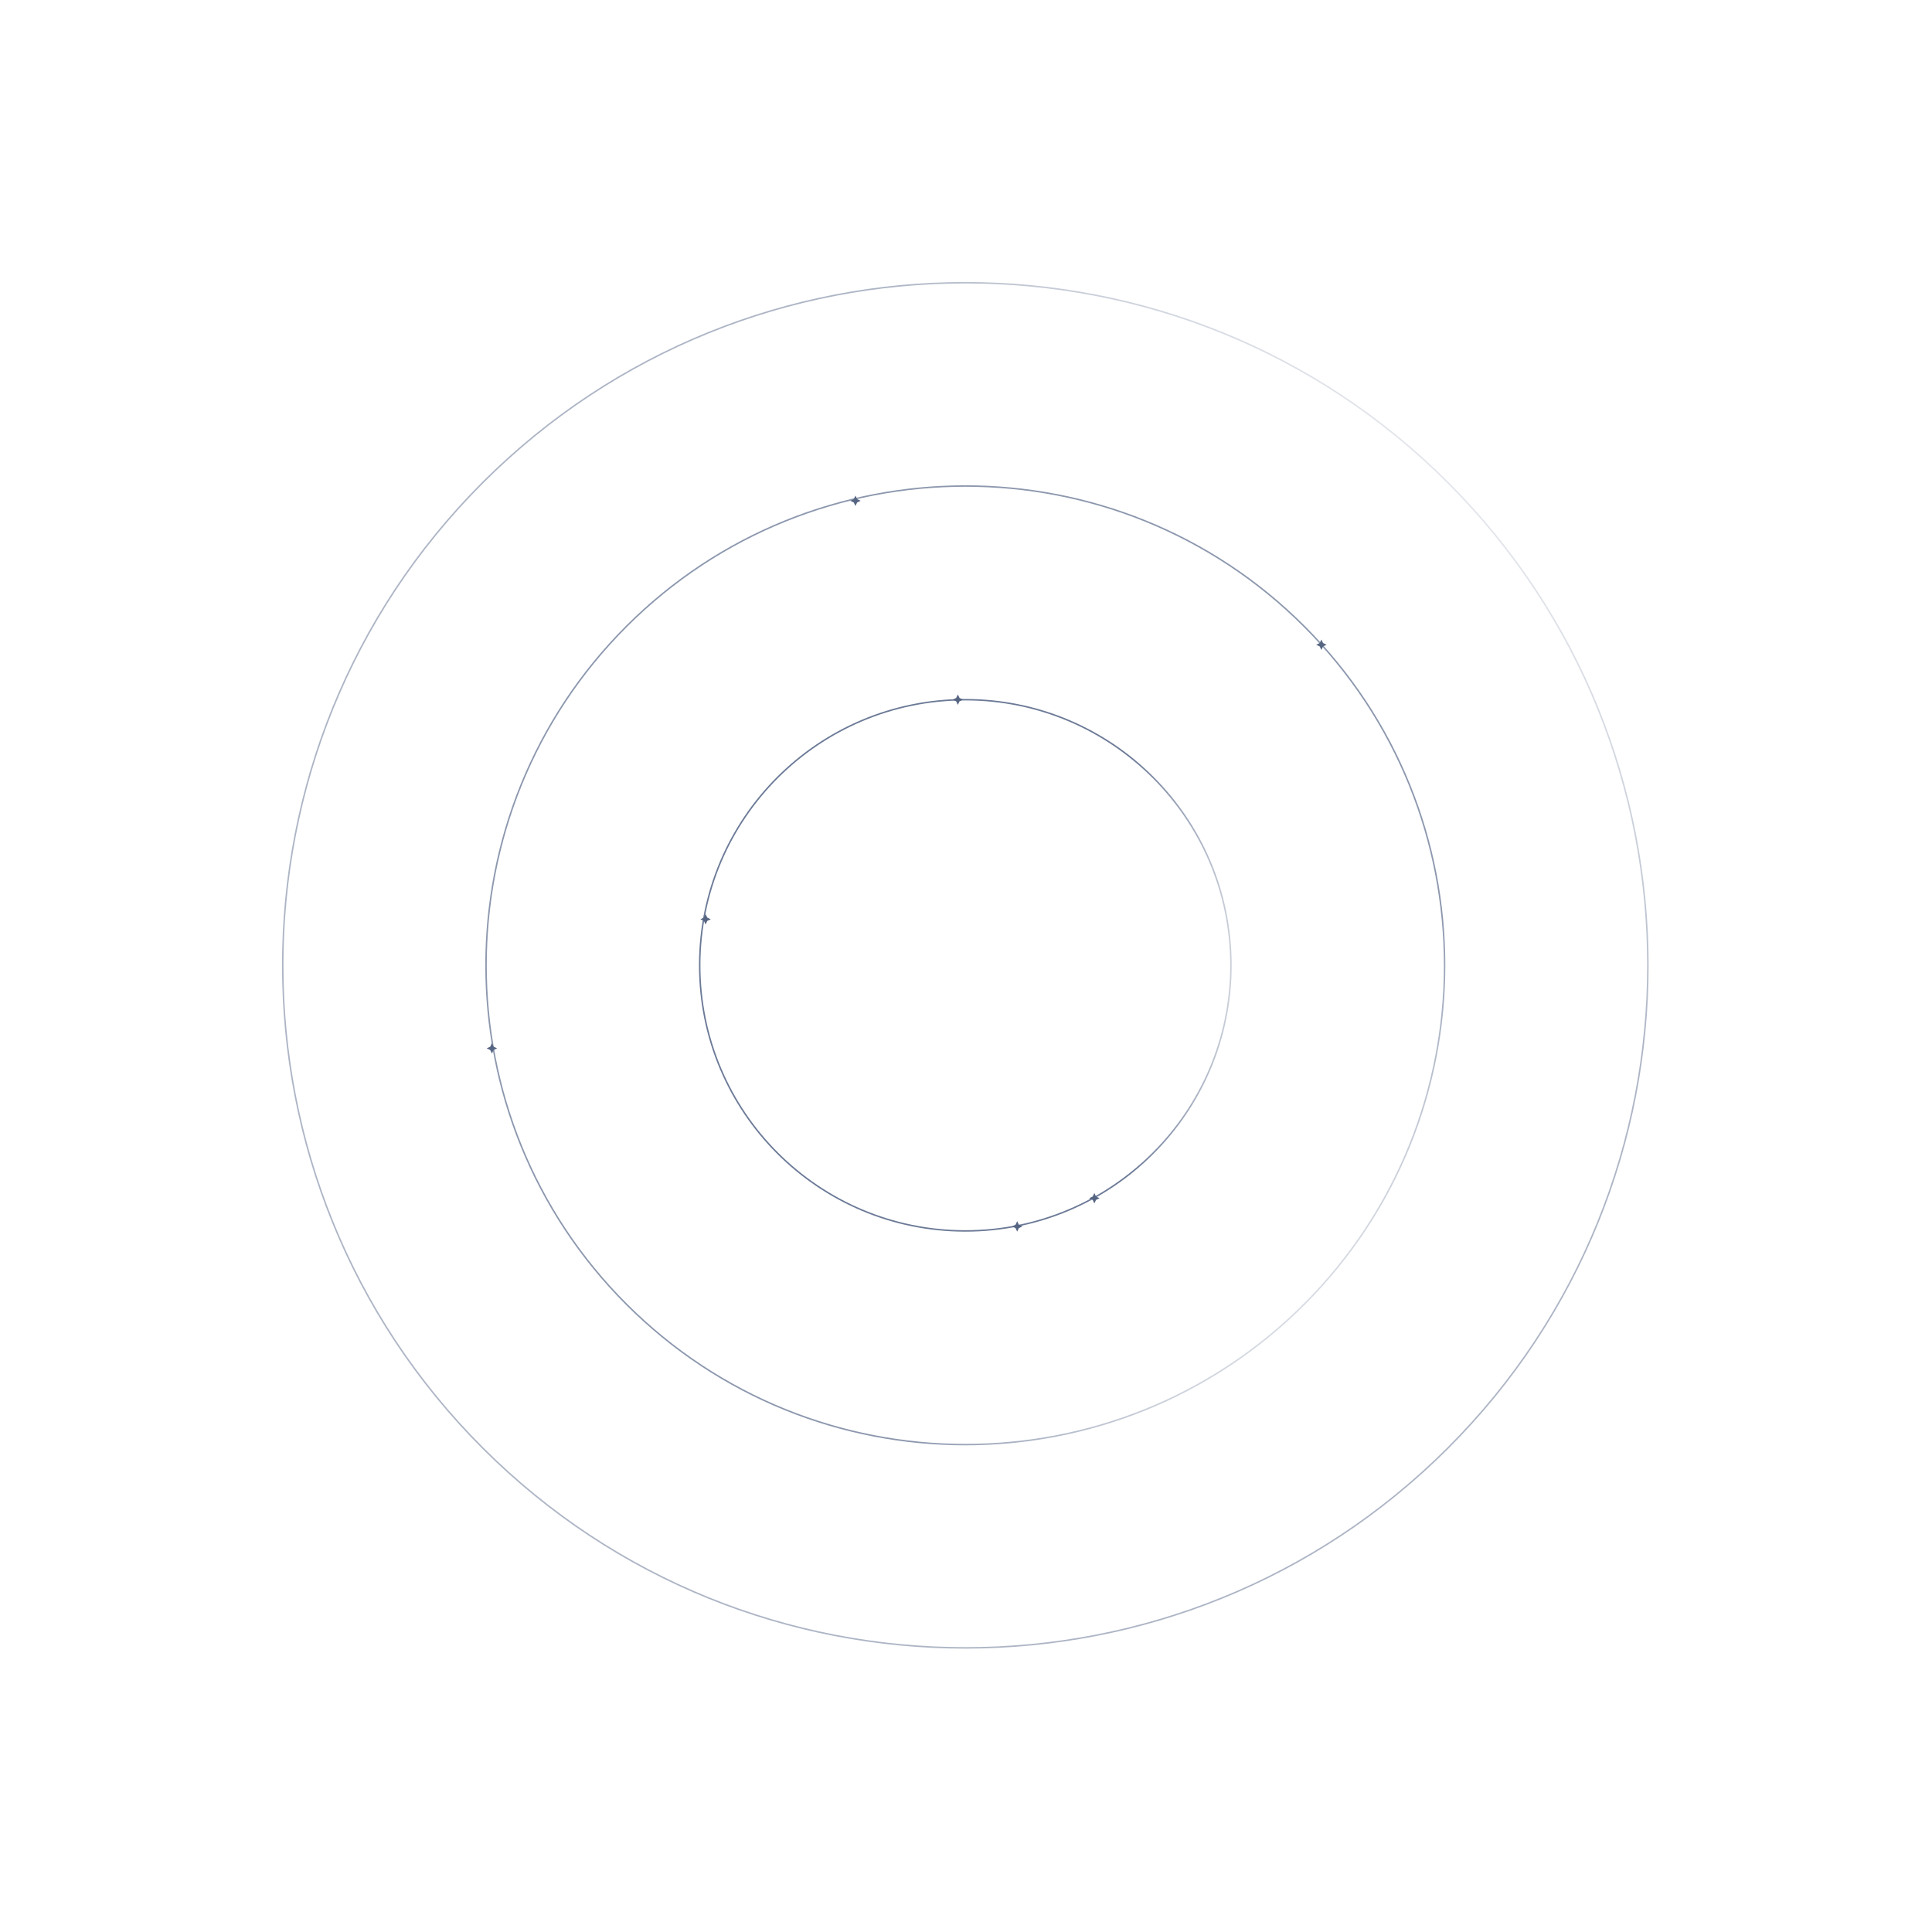
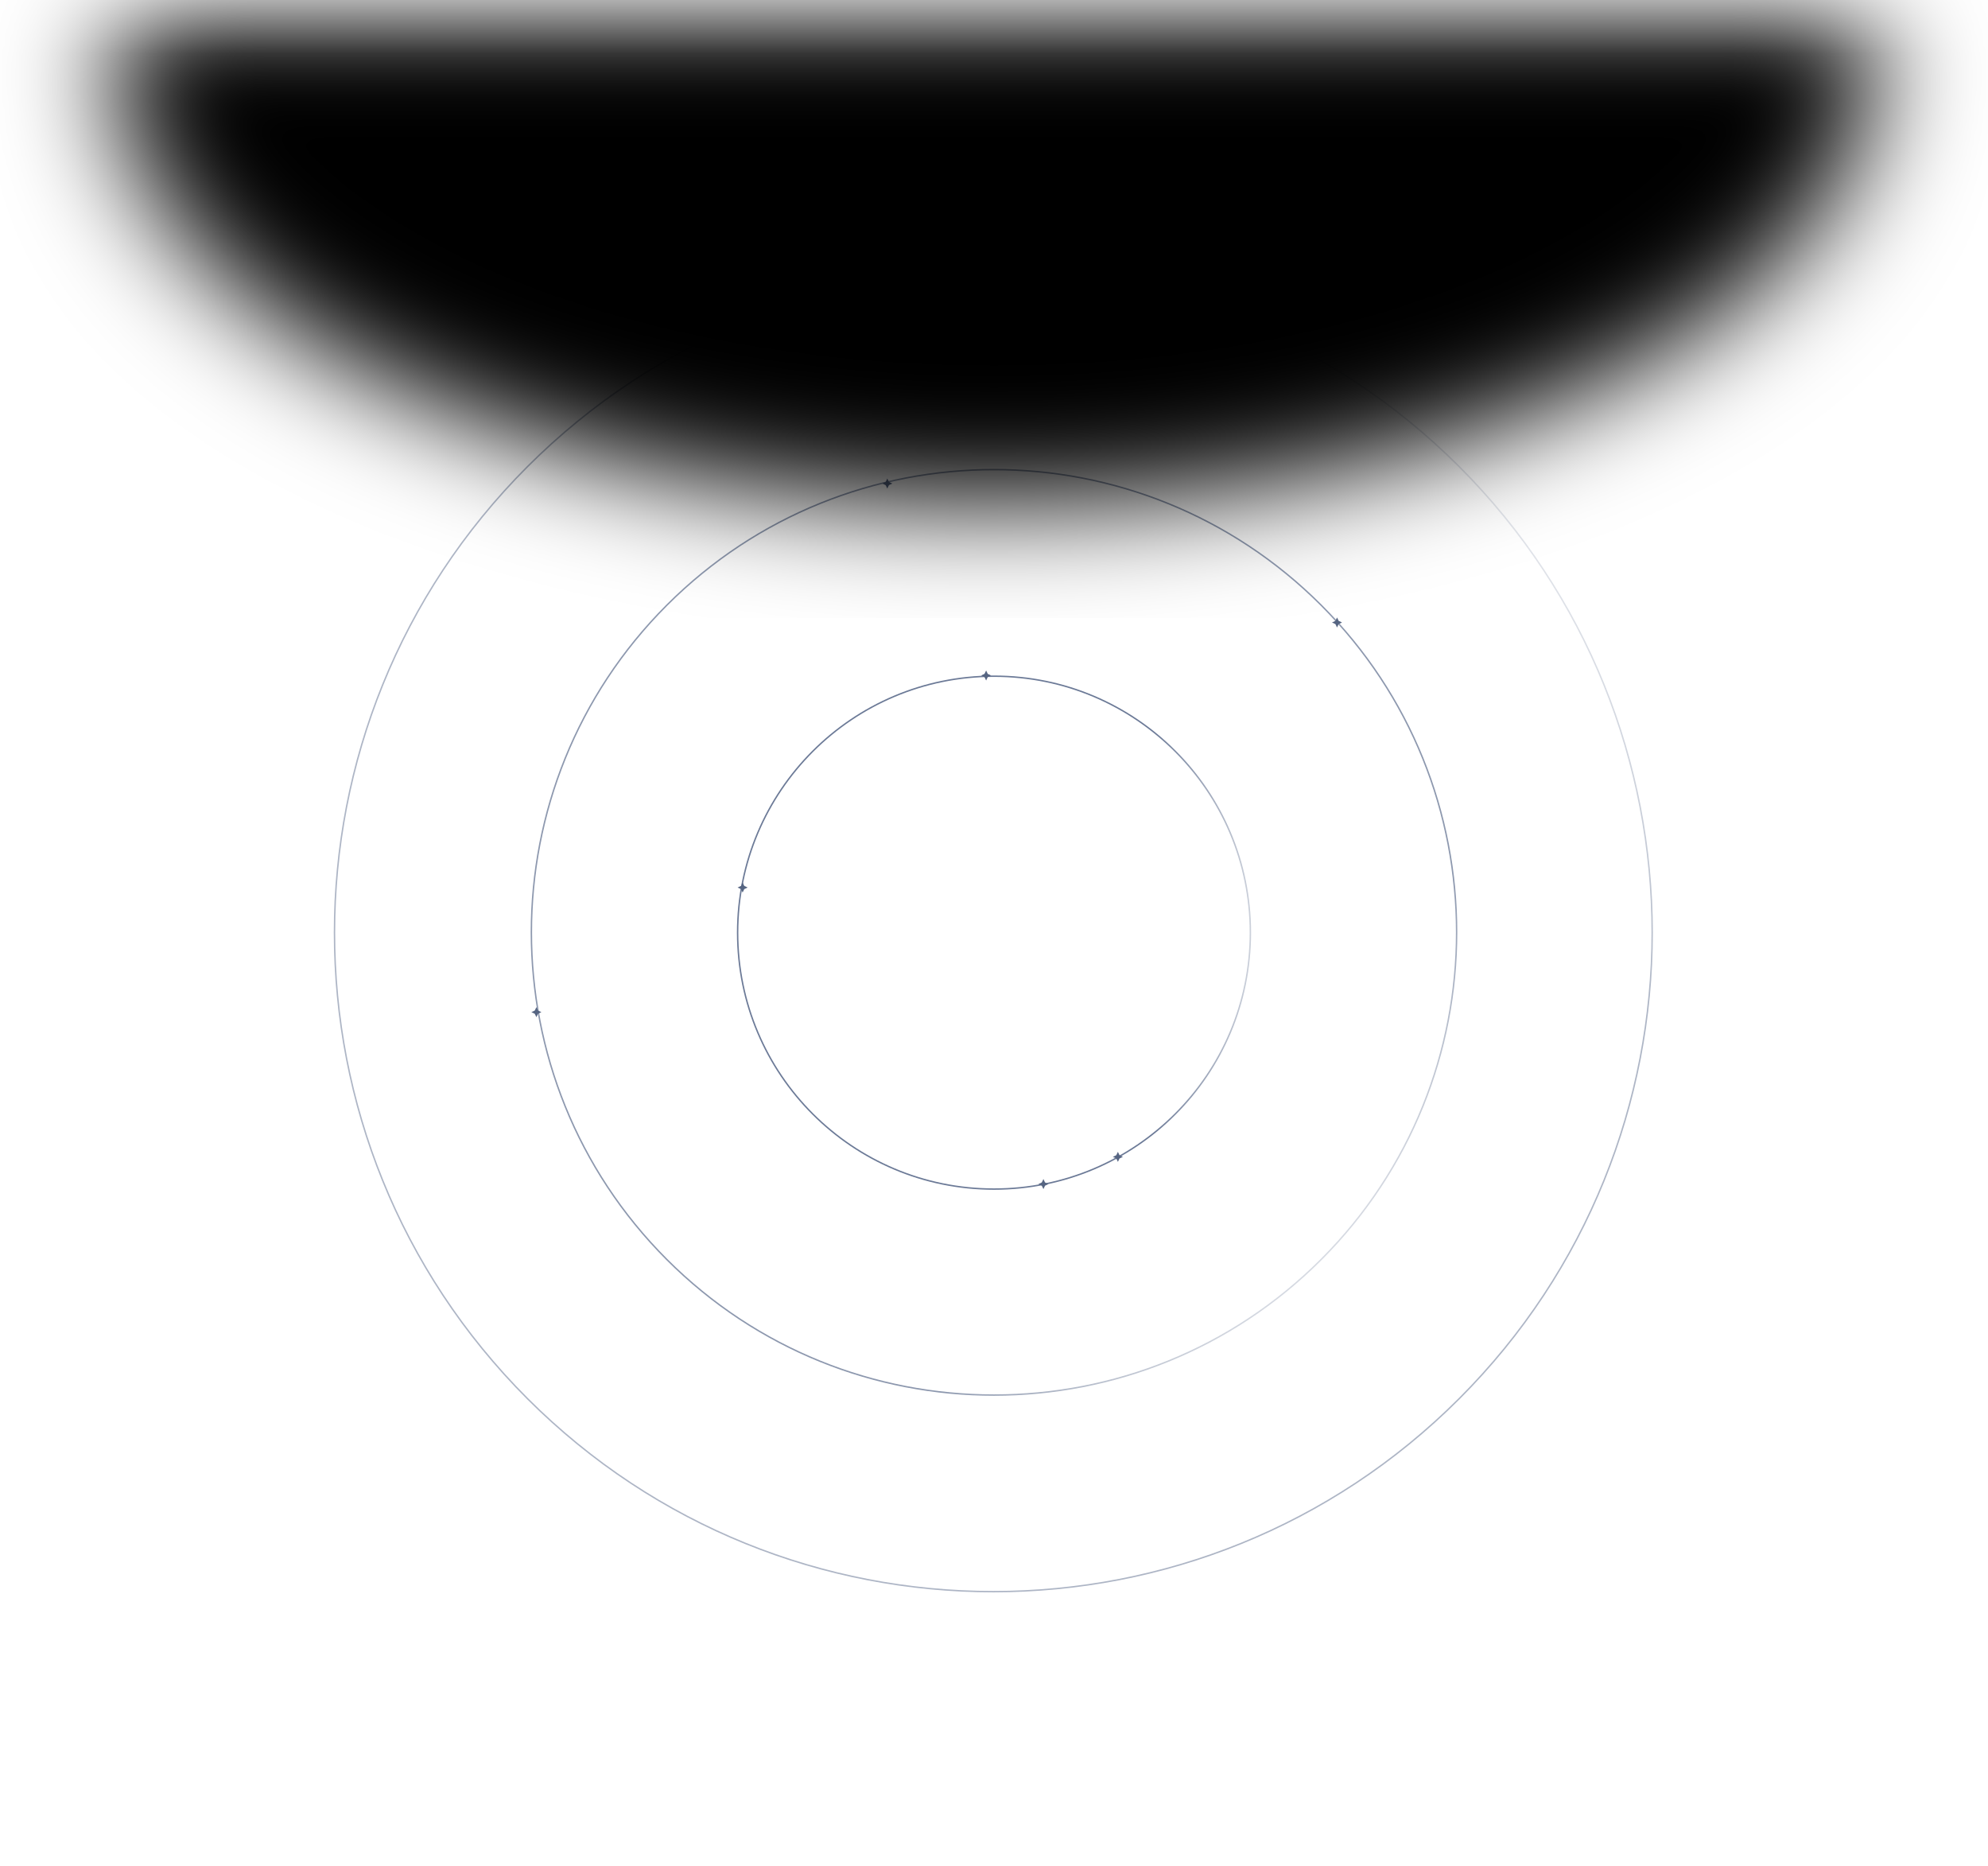
- <svg xmlns="http://www.w3.org/2000/svg" width="1302" height="1302" viewBox="0 0 1302 1302" fill="none">
-   <circle opacity="0.7" cx="650.539" cy="650.538" r="323" transform="rotate(45 650.539 650.538)" stroke="url(#paint0_linear_1674_11855)" />
-   <circle opacity="0.5" cx="650.538" cy="650.538" r="460" transform="rotate(-45 650.538 650.538)" stroke="url(#paint1_linear_1674_11855)" />
-   <circle opacity="0.9" cx="650.539" cy="650.538" r="179" stroke="url(#paint2_linear_1674_11855)" />
-   <path d="M645.5 467.999L646.631 470.368L649 471.499L646.631 472.63L645.5 474.999L644.369 472.63L642 471.499L644.369 470.368L645.5 467.999Z" fill="#566582" />
-   <path d="M475.5 615.999L476.631 618.368L479 619.499L476.631 620.63L475.5 622.999L474.369 620.63L472 619.499L474.369 618.368L475.5 615.999Z" fill="#566582" />
-   <path d="M737.5 803.999L738.631 806.368L741 807.499L738.631 808.63L737.5 810.999L736.369 808.63L734 807.499L736.369 806.368L737.5 803.999Z" fill="#566582" />
-   <path d="M685.5 822.999L686.631 825.368L689 826.499L686.631 827.63L685.5 829.999L684.369 827.63L682 826.499L684.369 825.368L685.5 822.999Z" fill="#566582" />
-   <path d="M576.5 333.999L577.631 336.368L580 337.499L577.631 338.63L576.5 340.999L575.369 338.63L573 337.499L575.369 336.368L576.5 333.999Z" fill="#566582" />
-   <path d="M890.5 431L891.631 433.369L894 434.5L891.631 435.631L890.5 438L889.369 435.631L887 434.5L889.369 433.369L890.5 431Z" fill="#566582" />
-   <path d="M331.5 702.999L332.631 705.368L335 706.499L332.631 707.63L331.5 709.999L330.369 707.63L328 706.499L330.369 705.368L331.5 702.999Z" fill="#566582" />
+ <svg xmlns="http://www.w3.org/2000/svg" width="1388" height="1302" viewBox="0 0 1388 1302" fill="none">
+   <circle opacity="0.7" cx="694" cy="650.791" r="323" transform="rotate(45 694 650.791)" stroke="url(#paint0_linear_645_3840)" />
+   <circle opacity="0.5" cx="693.538" cy="651" r="460" transform="rotate(-45 693.538 651)" stroke="url(#paint1_linear_645_3840)" />
+   <circle opacity="0.9" cx="694" cy="651" r="179" stroke="url(#paint2_linear_645_3840)" />
+   <path d="M688.5 468L689.631 470.369L692 471.5L689.631 472.631L688.5 475L687.369 472.631L685 471.5L687.369 470.369L688.5 468Z" fill="#566582" />
+   <path d="M518.5 616L519.631 618.369L522 619.5L519.631 620.631L518.5 623L517.369 620.631L515 619.5L517.369 618.369L518.5 616Z" fill="#566582" />
+   <path d="M780.5 804L781.631 806.369L784 807.5L781.631 808.631L780.5 811L779.369 808.631L777 807.5L779.369 806.369L780.5 804Z" fill="#566582" />
+   <path d="M728.5 823L729.631 825.369L732 826.5L729.631 827.631L728.5 830L727.369 827.631L725 826.5L727.369 825.369L728.5 823Z" fill="#566582" />
+   <path d="M619.5 334L620.631 336.369L623 337.5L620.631 338.631L619.5 341L618.369 338.631L616 337.5L618.369 336.369L619.5 334Z" fill="#566582" />
+   <path d="M933.5 431L934.631 433.369L937 434.5L934.631 435.631L933.5 438L932.369 435.631L930 434.5L932.369 433.369L933.5 431Z" fill="#566582" />
+   <path d="M374.5 703L375.631 705.369L378 706.5L375.631 707.631L374.5 710L373.369 707.631L371 706.5L373.369 705.369L374.5 703Z" fill="#566582" />
+   <g filter="url(#filter0_f_645_3840)">
+     <ellipse cx="694" cy="43" rx="614" ry="308" transform="rotate(180 694 43)" fill="black" />
+   </g>
  <defs>
-     <linearGradient id="paint0_linear_1674_11855" x1="1039.52" y1="-10941.9" x2="507.082" y2="-10941.9" gradientUnits="userSpaceOnUse">
+     <filter id="filter0_f_645_3840" x="0" y="-345" width="1388" height="776" filterUnits="userSpaceOnUse" color-interpolation-filters="sRGB">
+       <feFlood flood-opacity="0" result="BackgroundImageFix" />
+       <feBlend mode="normal" in="SourceGraphic" in2="BackgroundImageFix" result="shape" />
+       <feGaussianBlur stdDeviation="40" result="effect1_foregroundBlur_645_3840" />
+     </filter>
+     <linearGradient id="paint0_linear_645_3840" x1="1082.98" y1="-10941.6" x2="550.543" y2="-10941.6" gradientUnits="userSpaceOnUse">
      <stop stop-color="#5C6C8C" stop-opacity="0" />
      <stop offset="0.351" stop-color="#5C6C8C" />
    </linearGradient>
-     <linearGradient id="paint1_linear_1674_11855" x1="1204.5" y1="-15858.8" x2="446.233" y2="-15858.8" gradientUnits="userSpaceOnUse">
+     <linearGradient id="paint1_linear_645_3840" x1="1247.5" y1="-15858.3" x2="489.234" y2="-15858.3" gradientUnits="userSpaceOnUse">
      <stop stop-color="#5C6C8C" stop-opacity="0" />
      <stop offset="0.351" stop-color="#5C6C8C" />
    </linearGradient>
-     <linearGradient id="paint2_linear_1674_11855" x1="866.104" y1="-5773.74" x2="571.038" y2="-5773.74" gradientUnits="userSpaceOnUse">
+     <linearGradient id="paint2_linear_645_3840" x1="909.565" y1="-5773.28" x2="614.499" y2="-5773.28" gradientUnits="userSpaceOnUse">
      <stop stop-color="#5C6C8C" stop-opacity="0" />
      <stop offset="0.351" stop-color="#5C6C8C" />
    </linearGradient>
  </defs>
</svg>
